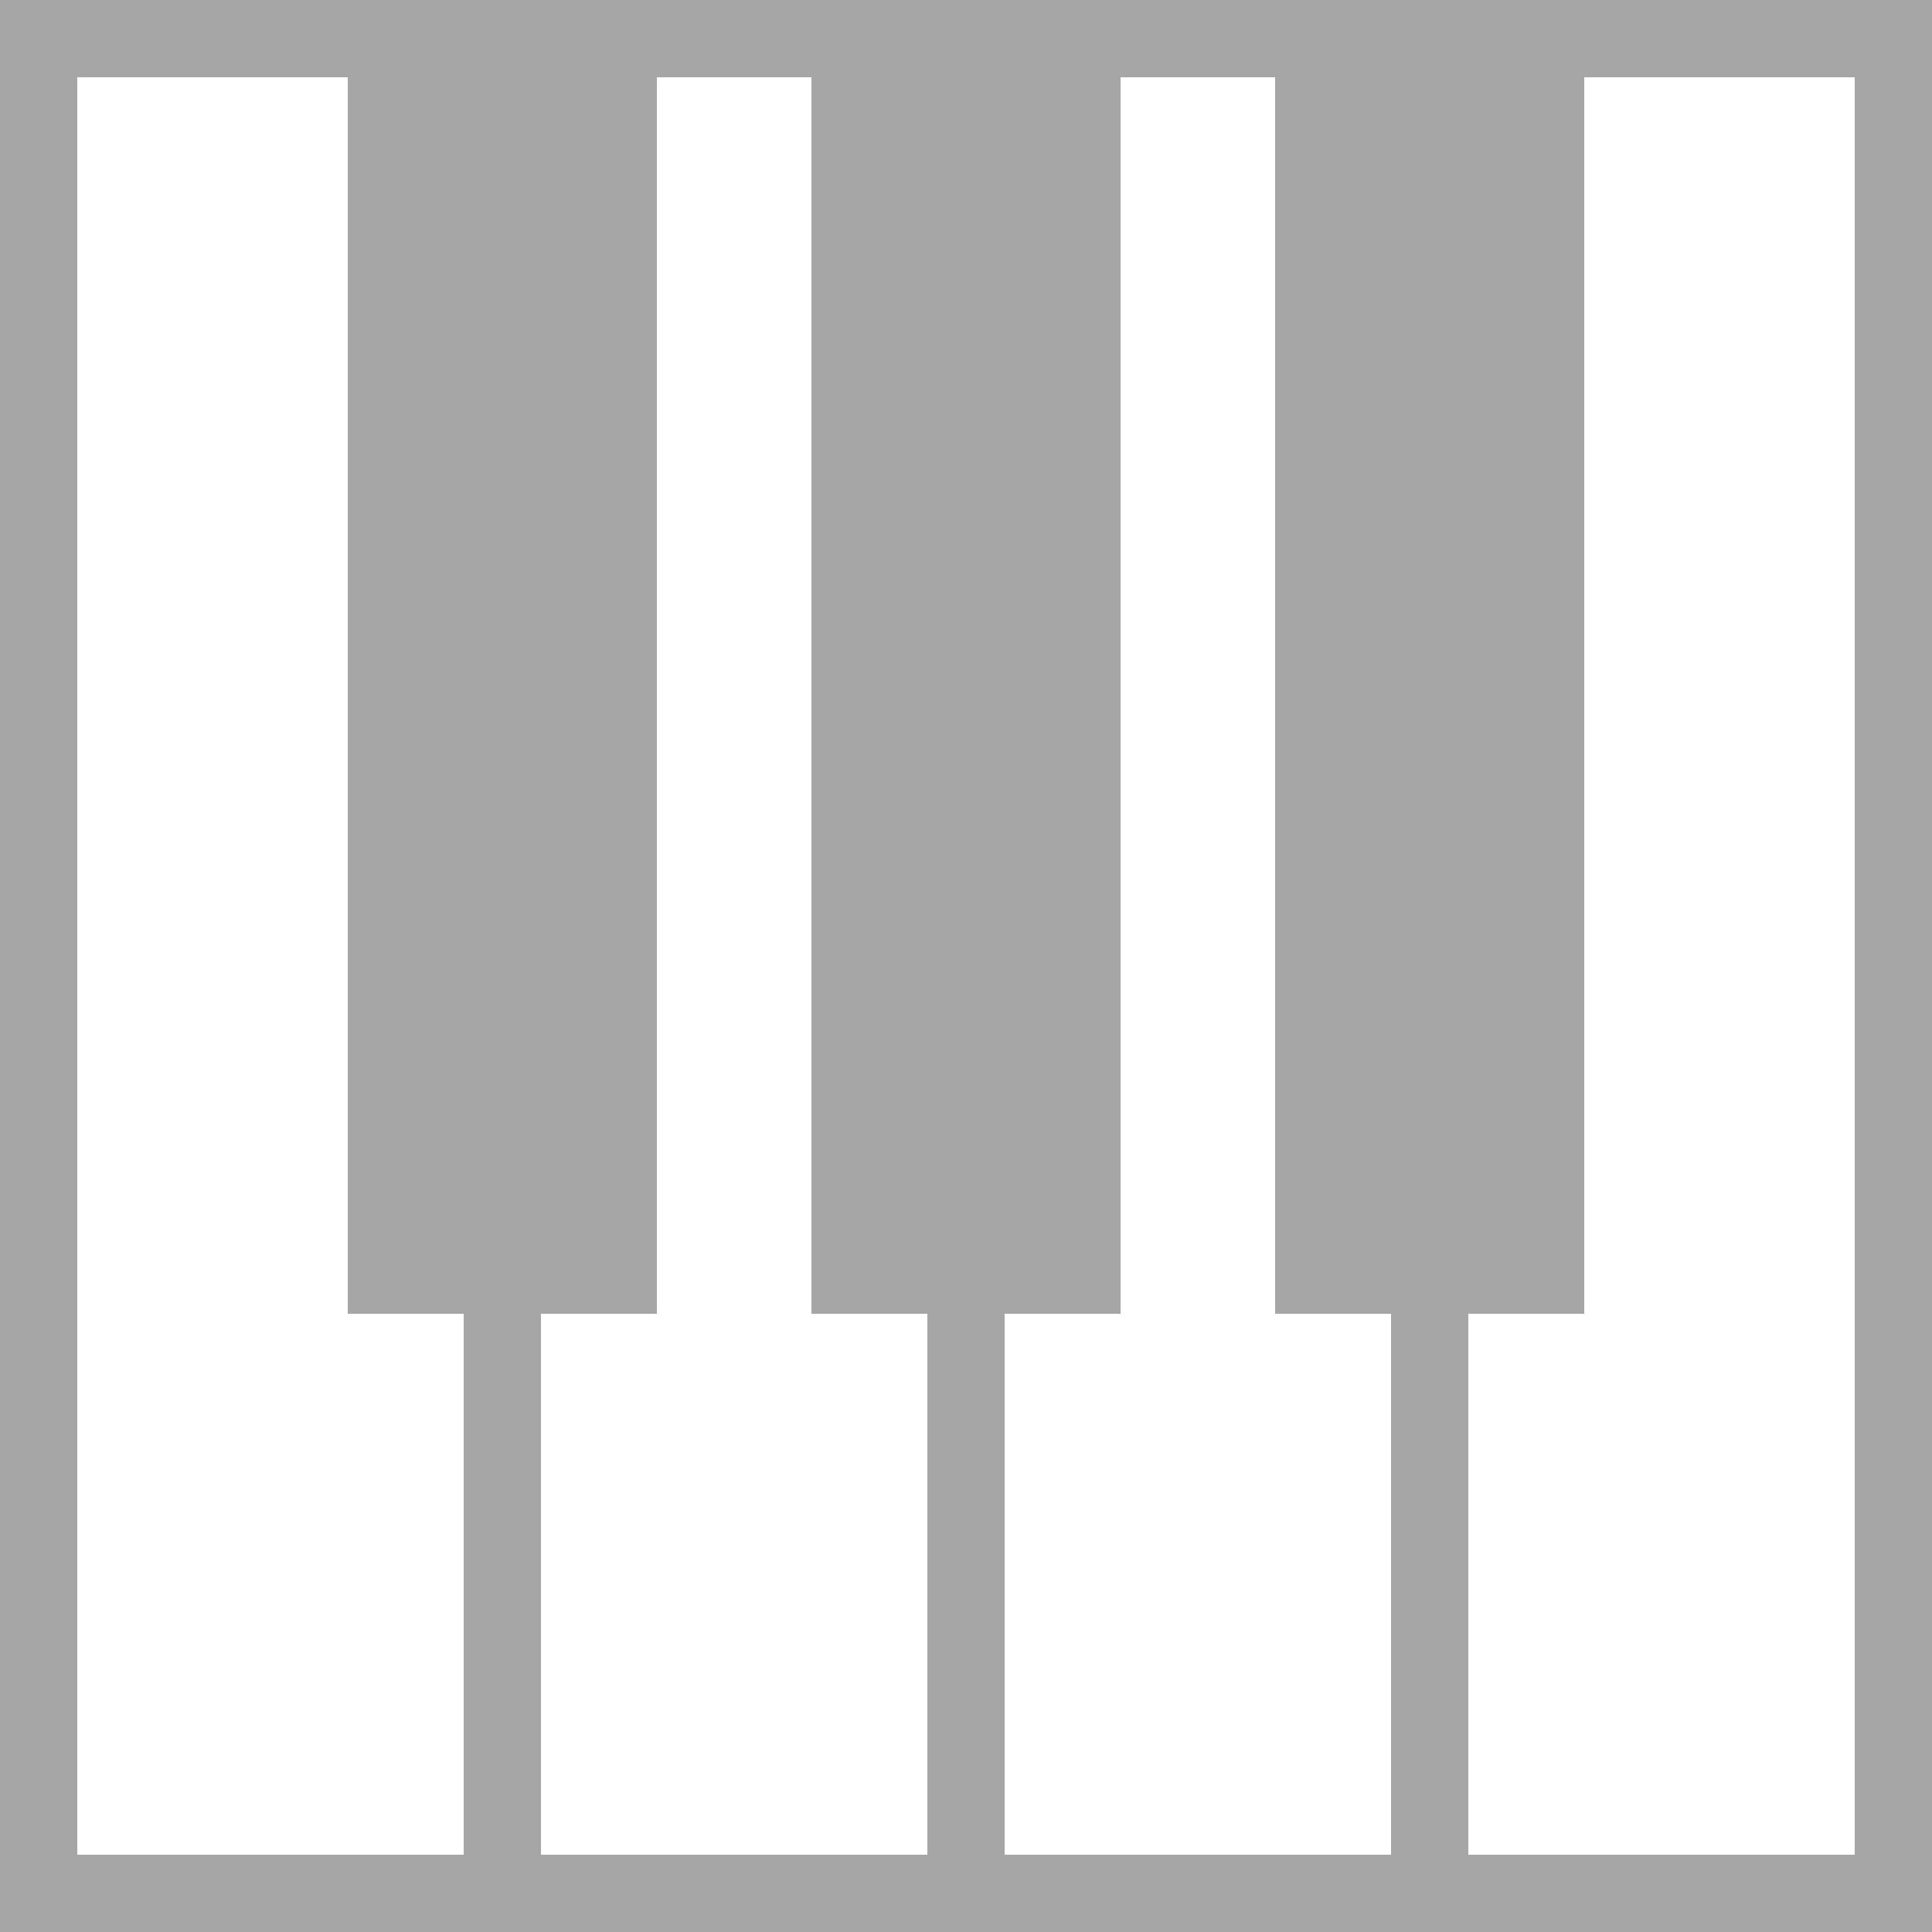
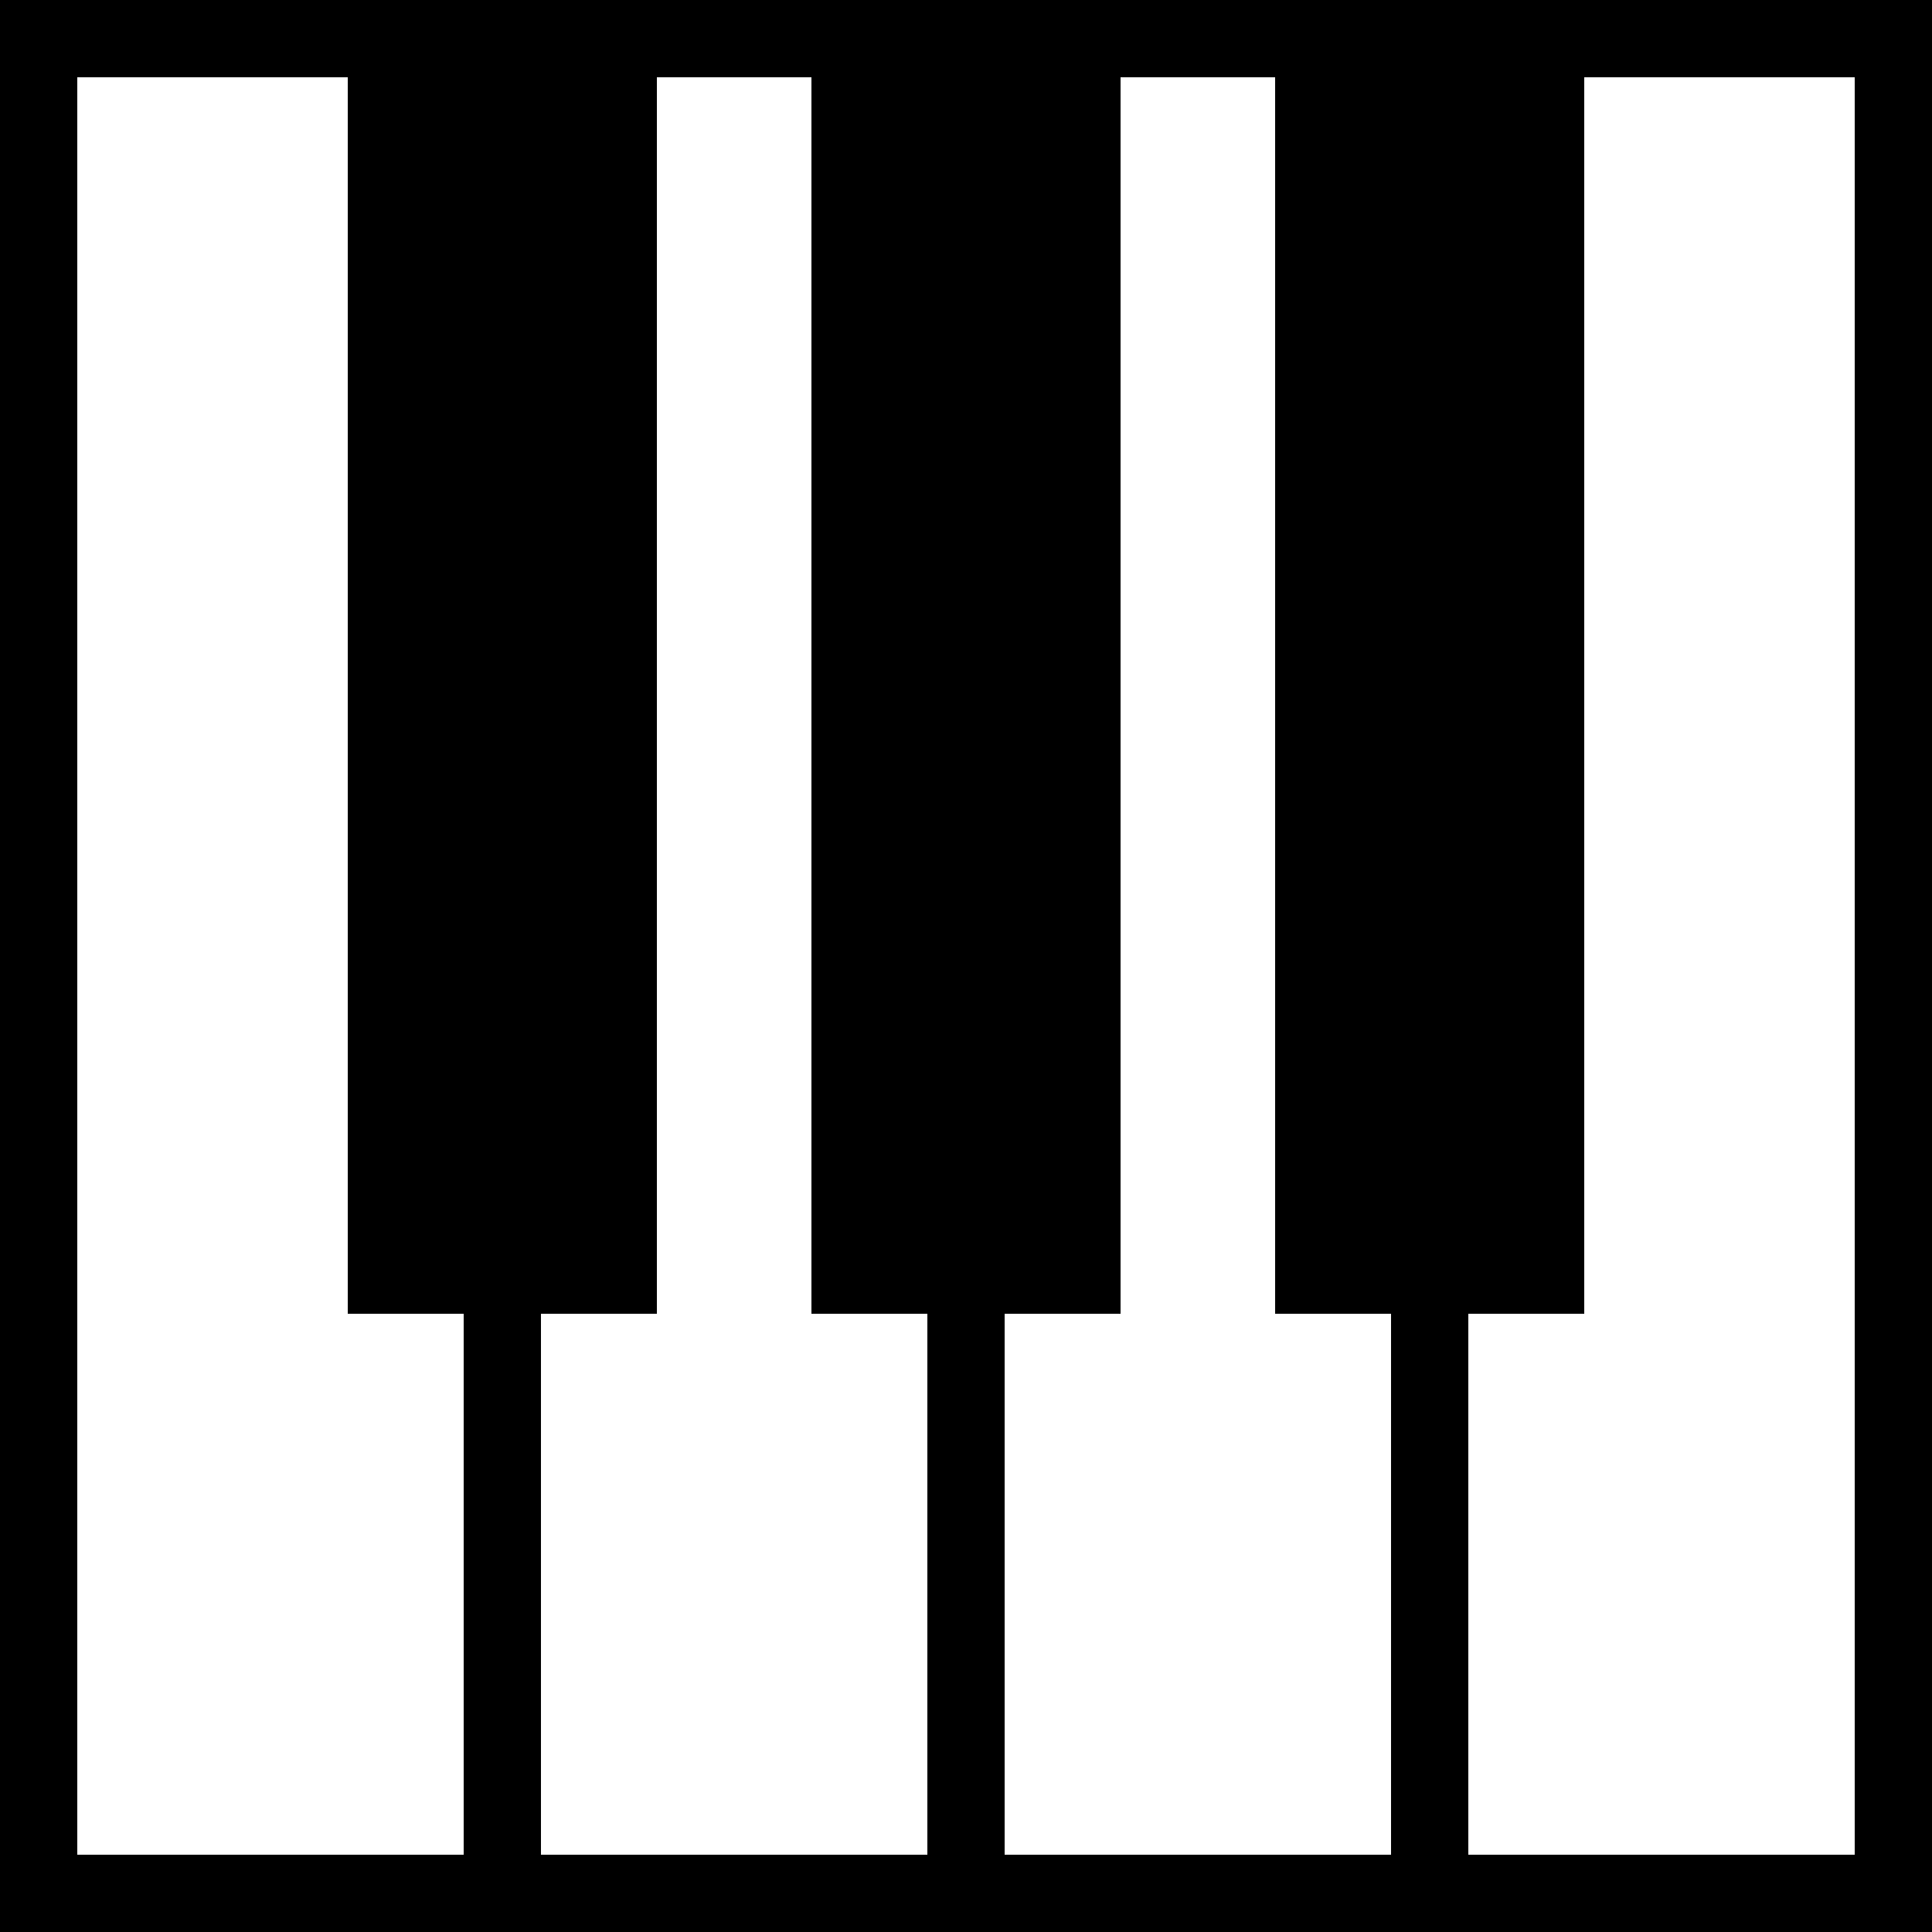
<svg xmlns="http://www.w3.org/2000/svg" width="38px" height="38px" viewBox="0 0 38 38" version="1.1">
  <defs />
  <g id="Page-1" stroke="none" stroke-width="1" fill="none" fill-rule="evenodd">
-     <g id="Desktop-Copy" transform="translate(-219, -637)" fill-opacity="0.35" fill="#000000">
+     <g id="Desktop-Copy" transform="translate(-219, -637)" fill-opacity="1.0" fill="#000000">
      <g id="Group-Copy-+-Page-1" transform="translate(38, 472)">
        <g id="Group-Copy">
          <g id="Group" transform="translate(54, 85)">
            <g id="iOS-+-Page-1" transform="translate(0, 77)">
              <g id="playing-piano-+-Page-1" transform="translate(124, 3)">
                <path d="M3,0 L3,38 L41,38 L41,0 L3,0 Z M4.52,36.48 L4.52,1.52 L9.84,1.52 L9.84,25.84 L12.12,25.84 L12.12,36.48 L4.52,36.48 Z M13.64,36.48 L13.64,25.84 L15.92,25.84 L15.92,1.52 L18.96,1.52 L18.96,25.84 L21.24,25.84 L21.24,36.48 L13.64,36.48 Z M22.76,36.48 L22.76,25.84 L25.04,25.84 L25.04,1.52 L28.08,1.52 L28.08,25.84 L30.36,25.84 L30.36,36.48 L22.76,36.48 Z M39.48,36.48 L31.88,36.48 L31.88,25.84 L34.16,25.84 L34.16,1.52 L39.48,1.52 L39.48,36.48 Z" id="piano" />
              </g>
            </g>
          </g>
        </g>
      </g>
    </g>
  </g>
</svg>
